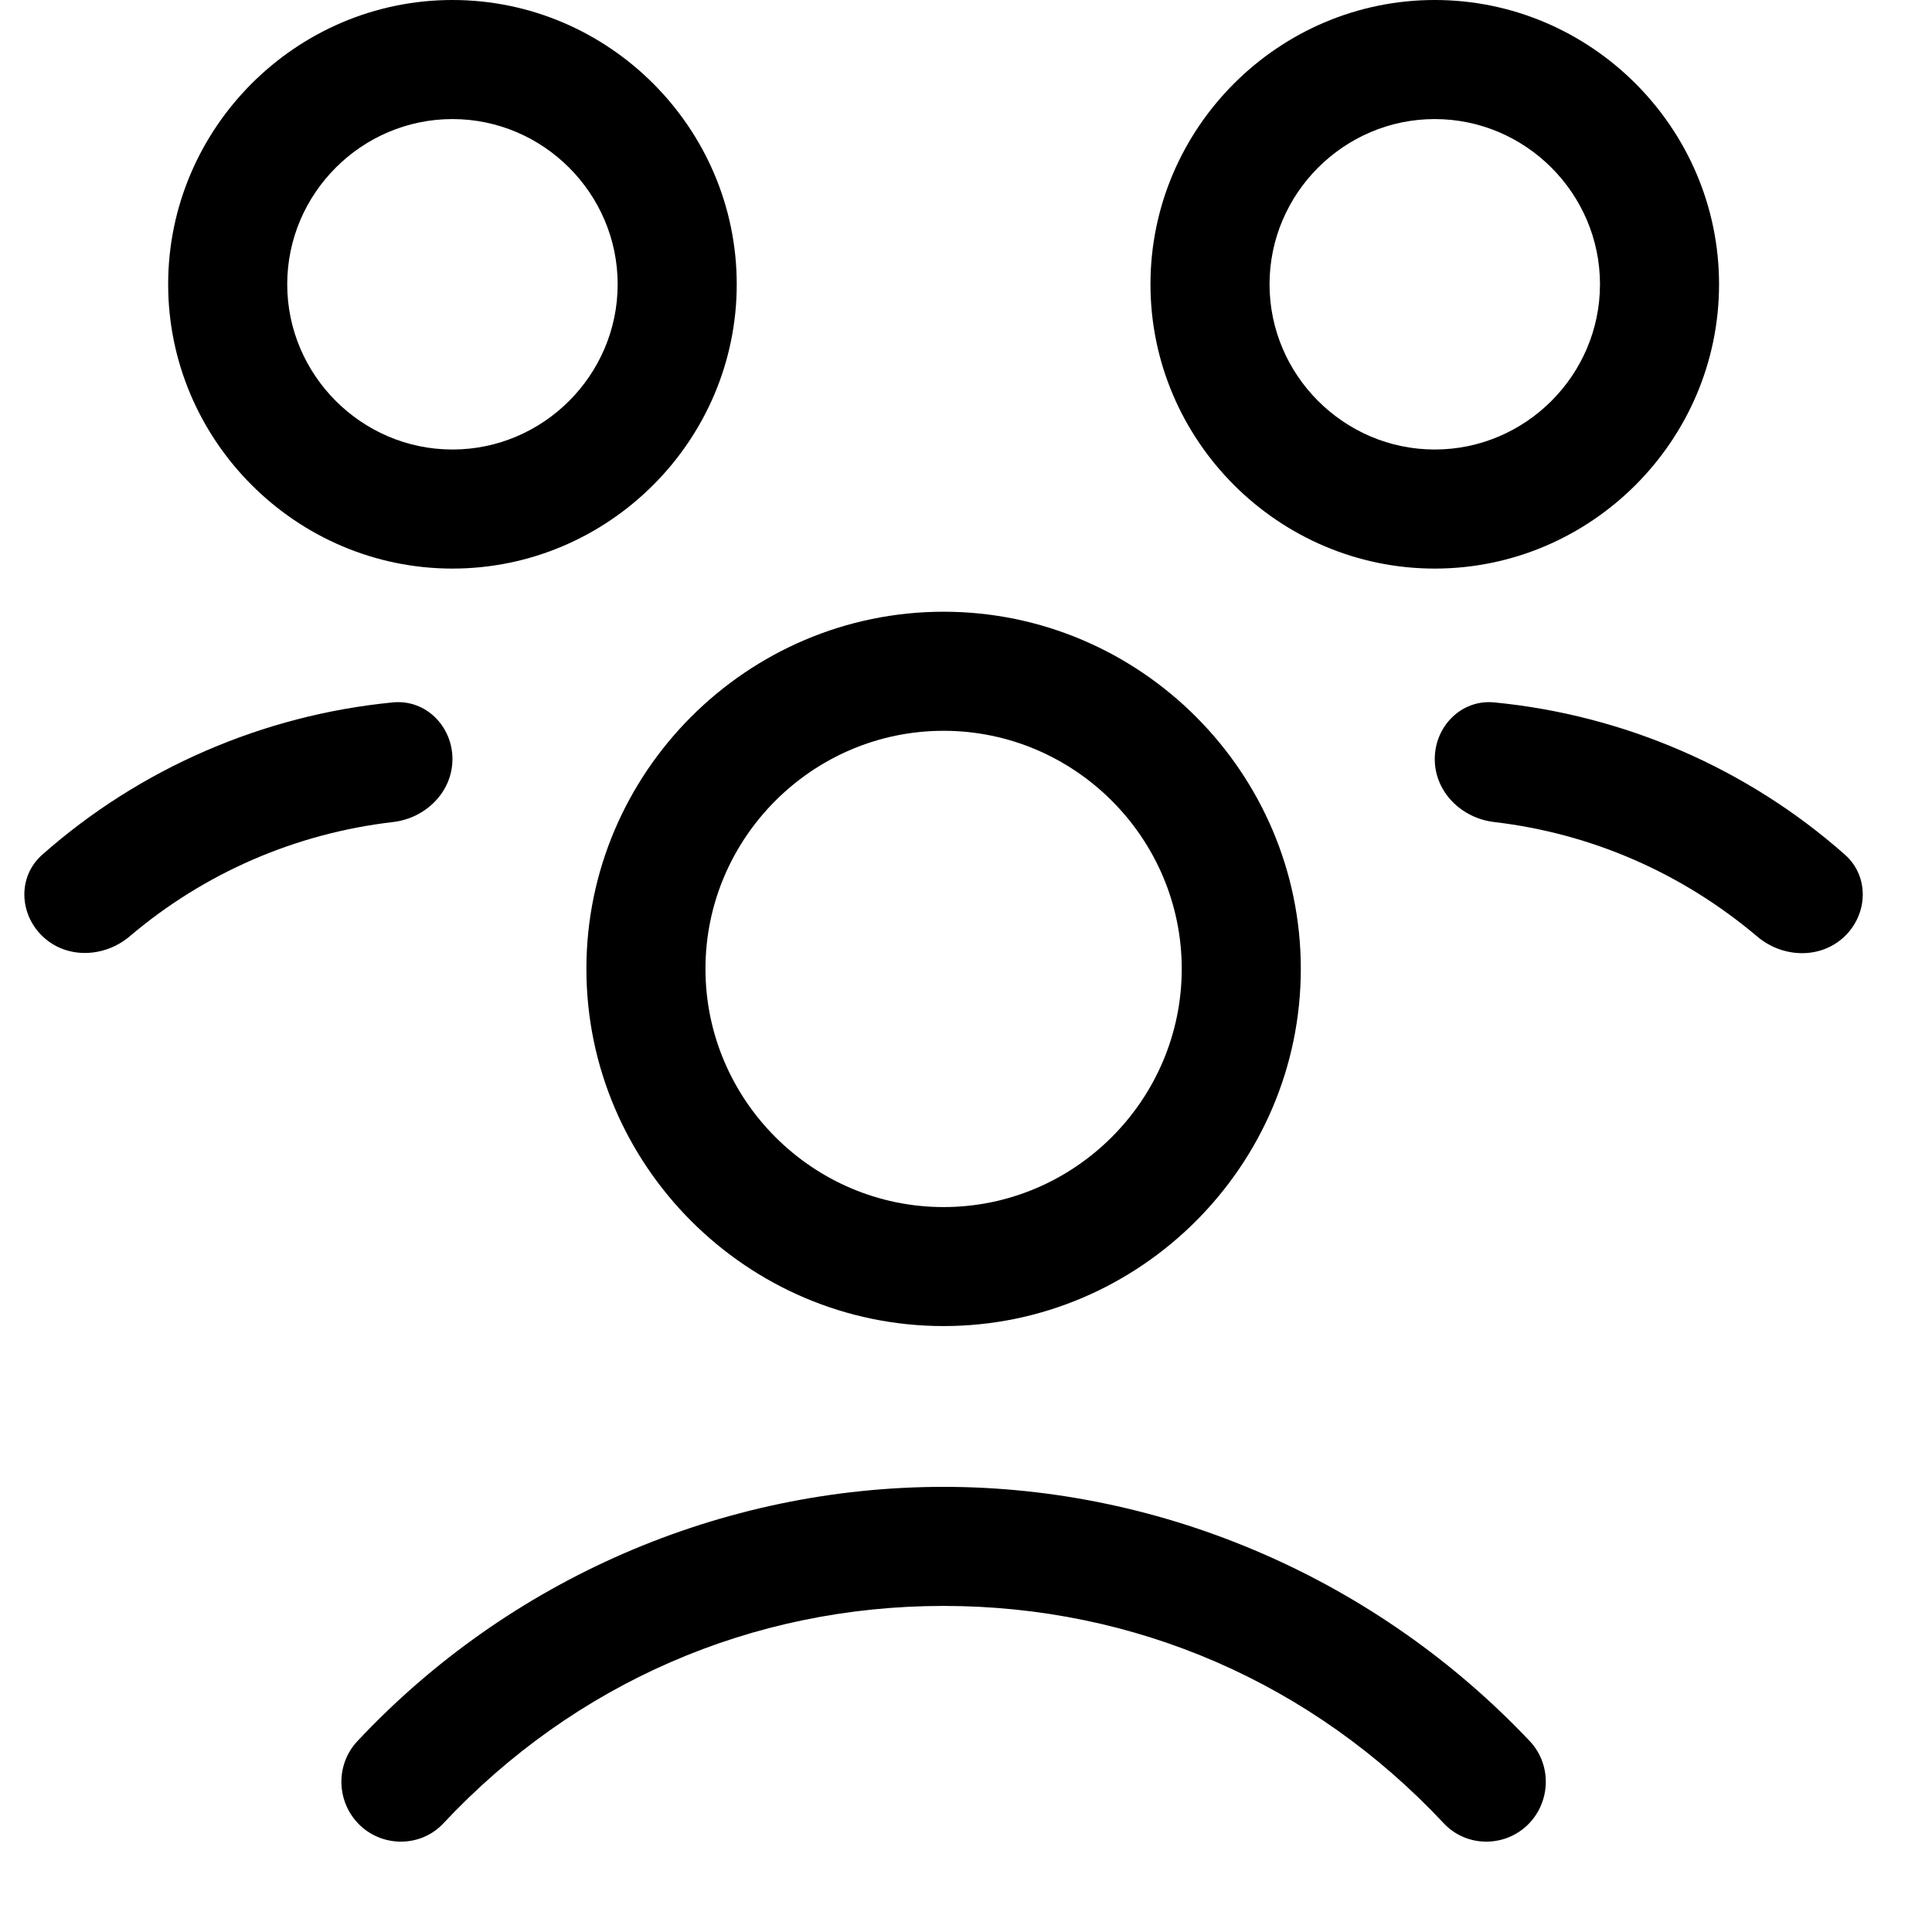
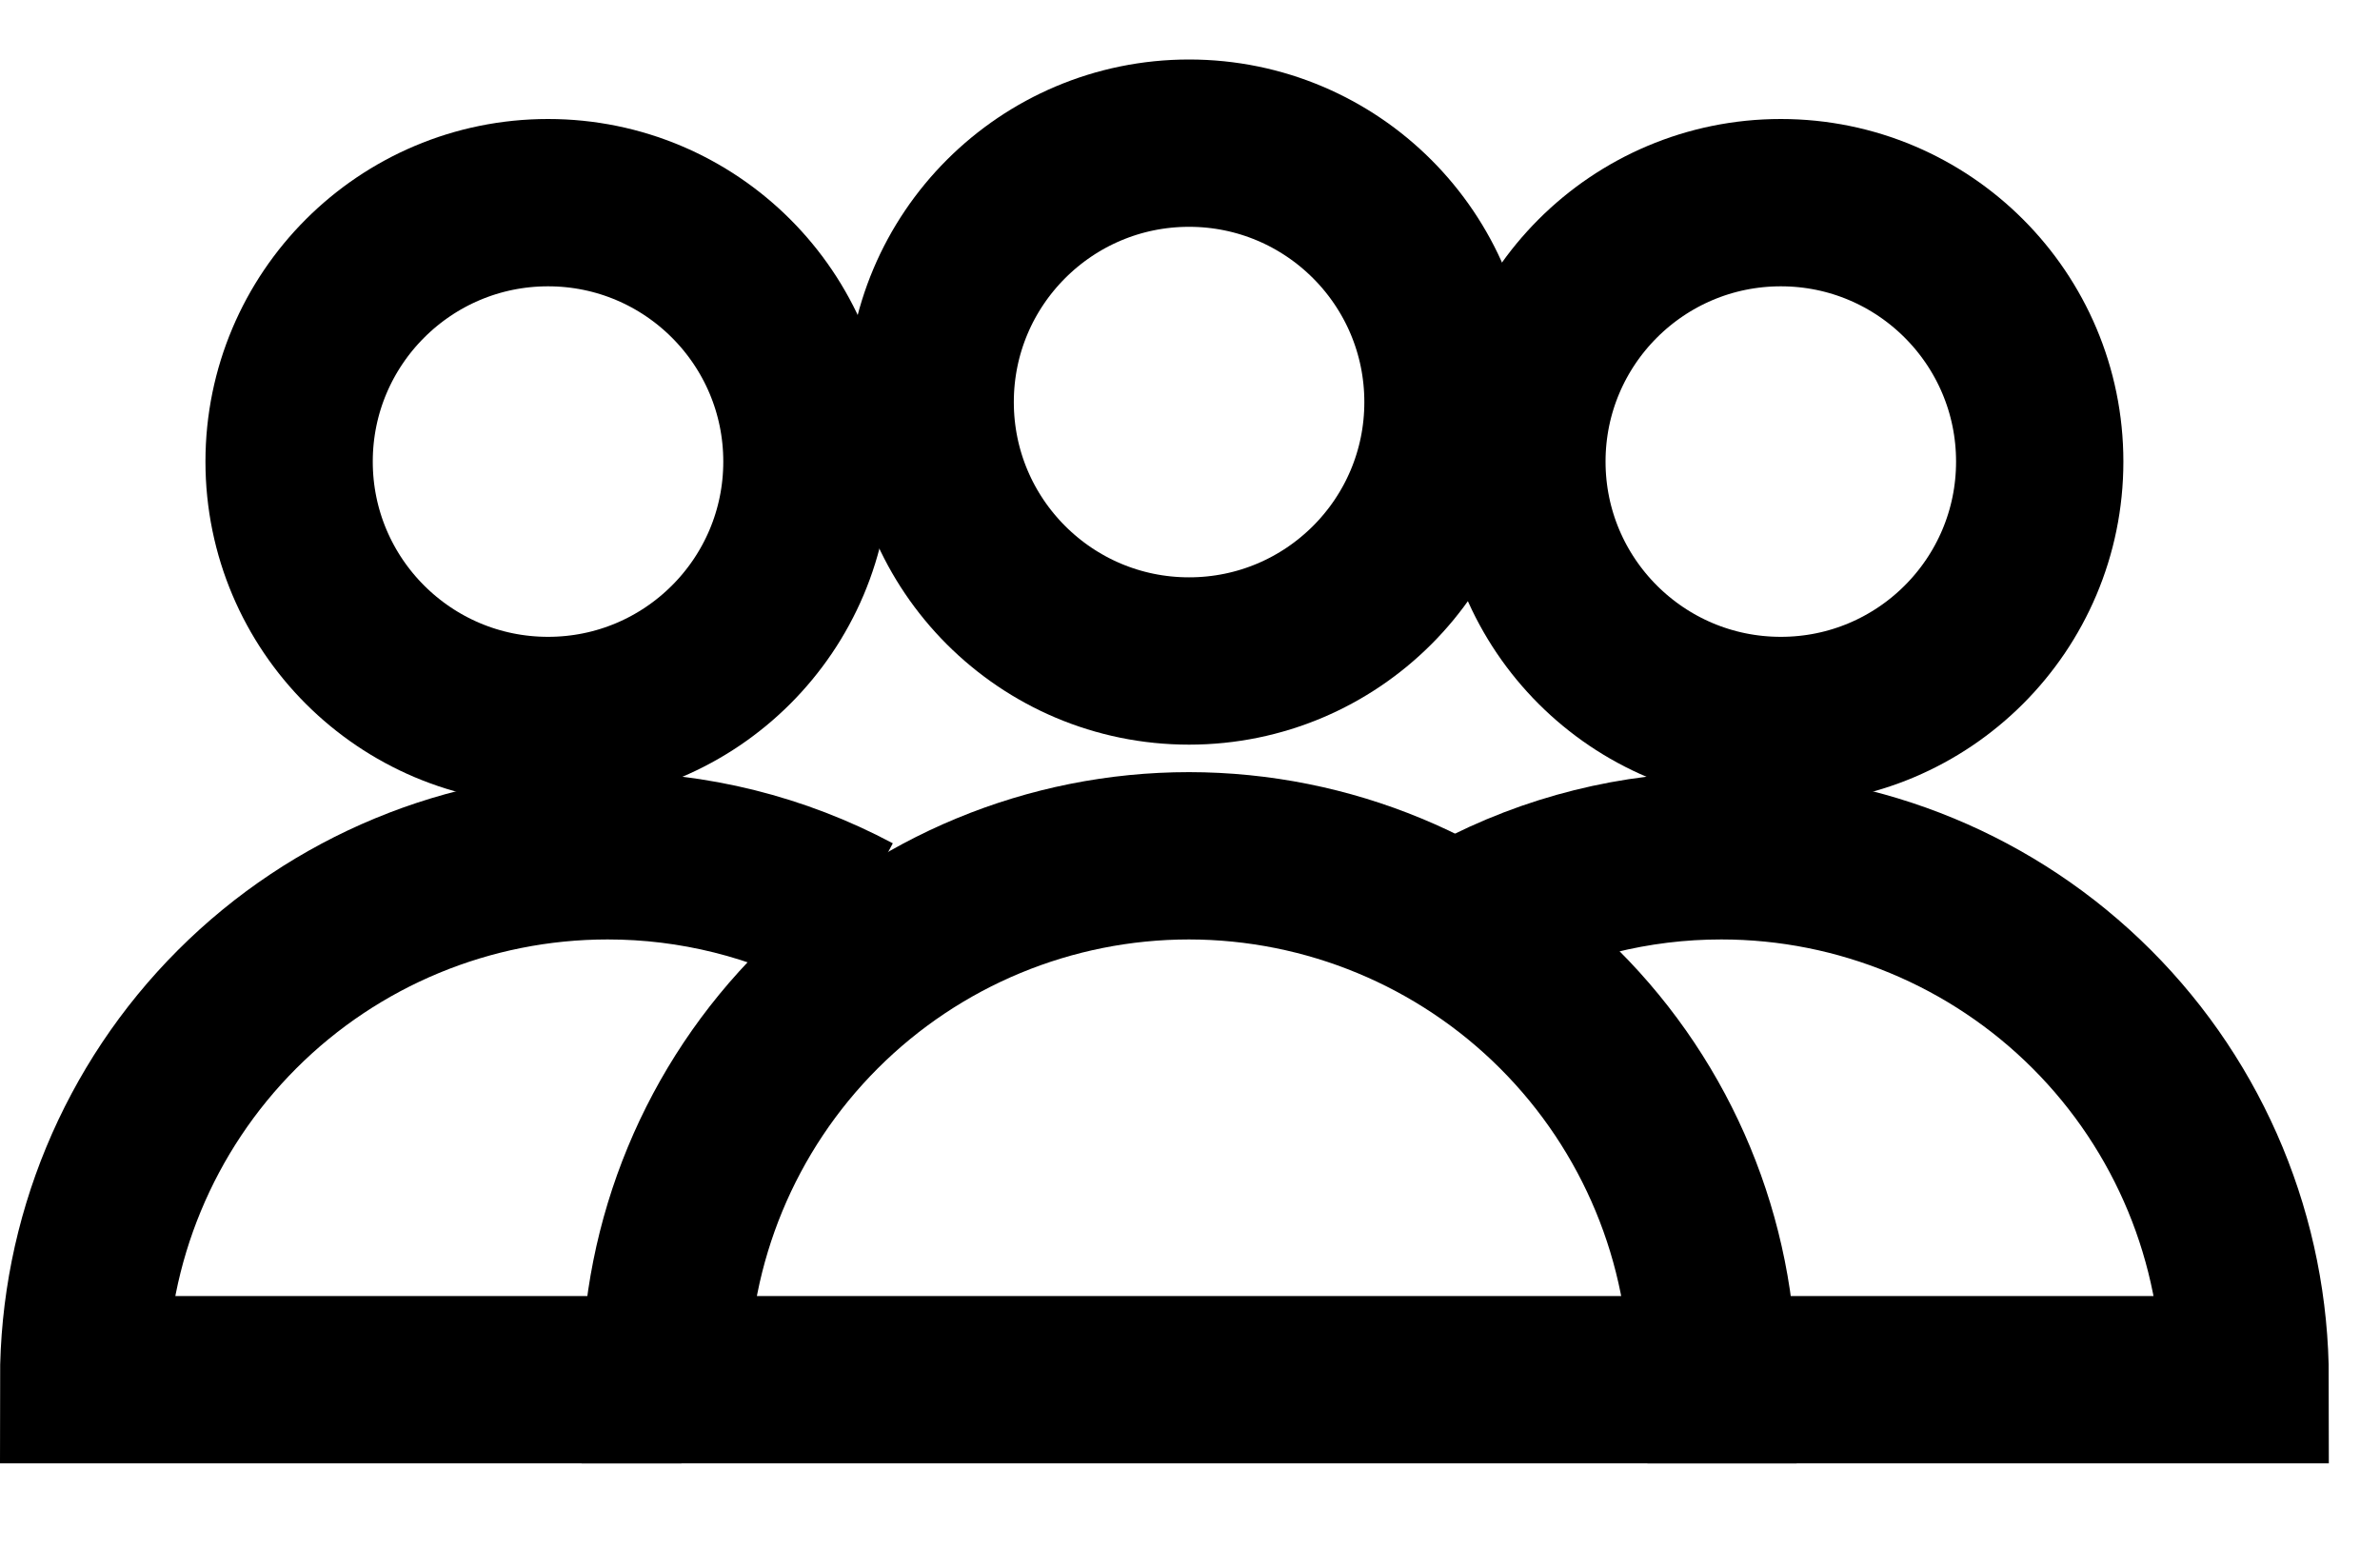
- <svg xmlns="http://www.w3.org/2000/svg" width="27" height="27" viewBox="0 0 27 27" fill="none">
-   <path d="M13.187 8.549C10.441 8.549 8.195 10.795 8.195 13.54C8.195 16.286 10.441 18.532 13.187 18.532C15.932 18.532 18.179 16.286 18.179 13.54C18.179 10.795 15.932 8.549 13.187 8.549ZM13.187 16.869C11.356 16.869 9.859 15.371 9.859 13.54C9.859 11.71 11.356 10.213 13.187 10.213C15.017 10.213 16.515 11.71 16.515 13.54C16.515 15.371 15.017 16.869 13.187 16.869Z" fill="black" />
-   <path d="M13.187 20.779C10.088 20.779 7.113 22.069 4.992 24.336C4.681 24.67 4.702 25.197 5.033 25.511C5.363 25.823 5.889 25.812 6.198 25.48C8.029 23.525 10.504 22.443 13.187 22.443C15.87 22.443 18.345 23.525 20.176 25.48C20.485 25.812 21.011 25.823 21.341 25.511C21.672 25.197 21.693 24.67 21.382 24.336C19.261 22.09 16.286 20.779 13.187 20.779Z" fill="black" />
-   <path d="M20.881 9.816C20.424 9.772 20.051 10.149 20.051 10.608C20.051 11.068 20.425 11.435 20.881 11.488C22.242 11.648 23.506 12.199 24.56 13.09C24.913 13.388 25.44 13.407 25.775 13.09C26.107 12.775 26.126 12.248 25.784 11.945C24.422 10.739 22.697 9.992 20.881 9.816Z" fill="black" />
-   <path d="M24.024 3.973C24.024 1.789 22.235 0 20.051 0C17.867 0 16.078 1.789 16.078 3.973C16.078 6.157 17.867 7.946 20.051 7.946C22.235 7.946 24.024 6.157 24.024 3.973ZM17.742 3.973C17.742 2.704 18.782 1.664 20.051 1.664C21.32 1.664 22.36 2.704 22.36 3.973C22.36 5.242 21.32 6.282 20.051 6.282C18.782 6.282 17.742 5.242 17.742 3.973Z" fill="black" />
-   <path d="M6.323 10.608C6.323 10.149 5.95 9.772 5.492 9.816C3.676 9.992 1.95 10.74 0.588 11.947C0.247 12.249 0.266 12.774 0.597 13.087C0.932 13.406 1.46 13.384 1.813 13.085C2.859 12.197 4.131 11.647 5.493 11.488C5.949 11.435 6.323 11.068 6.323 10.608Z" fill="black" />
-   <path d="M10.296 3.973C10.296 1.789 8.507 0 6.323 0C4.139 0 2.35 1.789 2.35 3.973C2.35 6.157 4.139 7.946 6.323 7.946C8.507 7.946 10.296 6.157 10.296 3.973ZM6.323 6.282C5.054 6.282 4.014 5.242 4.014 3.973C4.014 2.704 5.054 1.664 6.323 1.664C7.592 1.664 8.632 2.704 8.632 3.973C8.632 5.242 7.592 6.282 6.323 6.282Z" fill="black" />
+ <svg xmlns="http://www.w3.org/2000/svg" width="40" height="26" viewBox="0 0 40 24" fill="none">
+   <path d="M9.211 11.109C11.614 11.109 13.562 9.161 13.562 6.758C13.562 4.355 11.614 2.406 9.211 2.406C6.808 2.406 4.859 4.355 4.859 6.758C4.859 9.161 6.808 11.109 9.211 11.109Z" stroke="black" stroke-width="2.812" />
+   <path d="M29.93 11.109C32.333 11.109 34.281 9.161 34.281 6.758C34.281 4.355 32.333 2.406 29.93 2.406C27.526 2.406 25.578 4.355 25.578 6.758C25.578 9.161 27.526 11.109 29.93 11.109Z" stroke="black" stroke-width="2.812" />
+   <path d="M19.984 10.109C22.388 10.109 24.336 8.161 24.336 5.758C24.336 3.355 22.388 1.406 19.984 1.406C17.581 1.406 15.633 3.355 15.633 5.758C15.633 8.161 17.581 10.109 19.984 10.109Z" stroke="black" stroke-width="2.812" />
+   <path d="M27.688 22.188H37.734C37.734 19.852 36.807 17.613 35.156 15.962C33.504 14.31 31.265 13.383 28.93 13.383C27.488 13.382 26.069 13.736 24.797 14.414" stroke="black" stroke-width="2.812" />
+   <path d="M11.453 22.188H1.406C1.406 19.852 2.334 17.613 3.985 15.962C5.636 14.31 7.876 13.383 10.211 13.383C11.652 13.382 13.072 13.736 14.344 14.414" stroke="black" stroke-width="2.812" />
+   <path d="M28.789 22.188C28.787 19.853 27.859 17.615 26.208 15.964C24.557 14.313 22.319 13.385 19.984 13.383C17.649 13.383 15.41 14.31 13.758 15.962C12.107 17.613 11.18 19.852 11.18 22.188H28.789Z" stroke="black" stroke-width="2.812" />
</svg>
